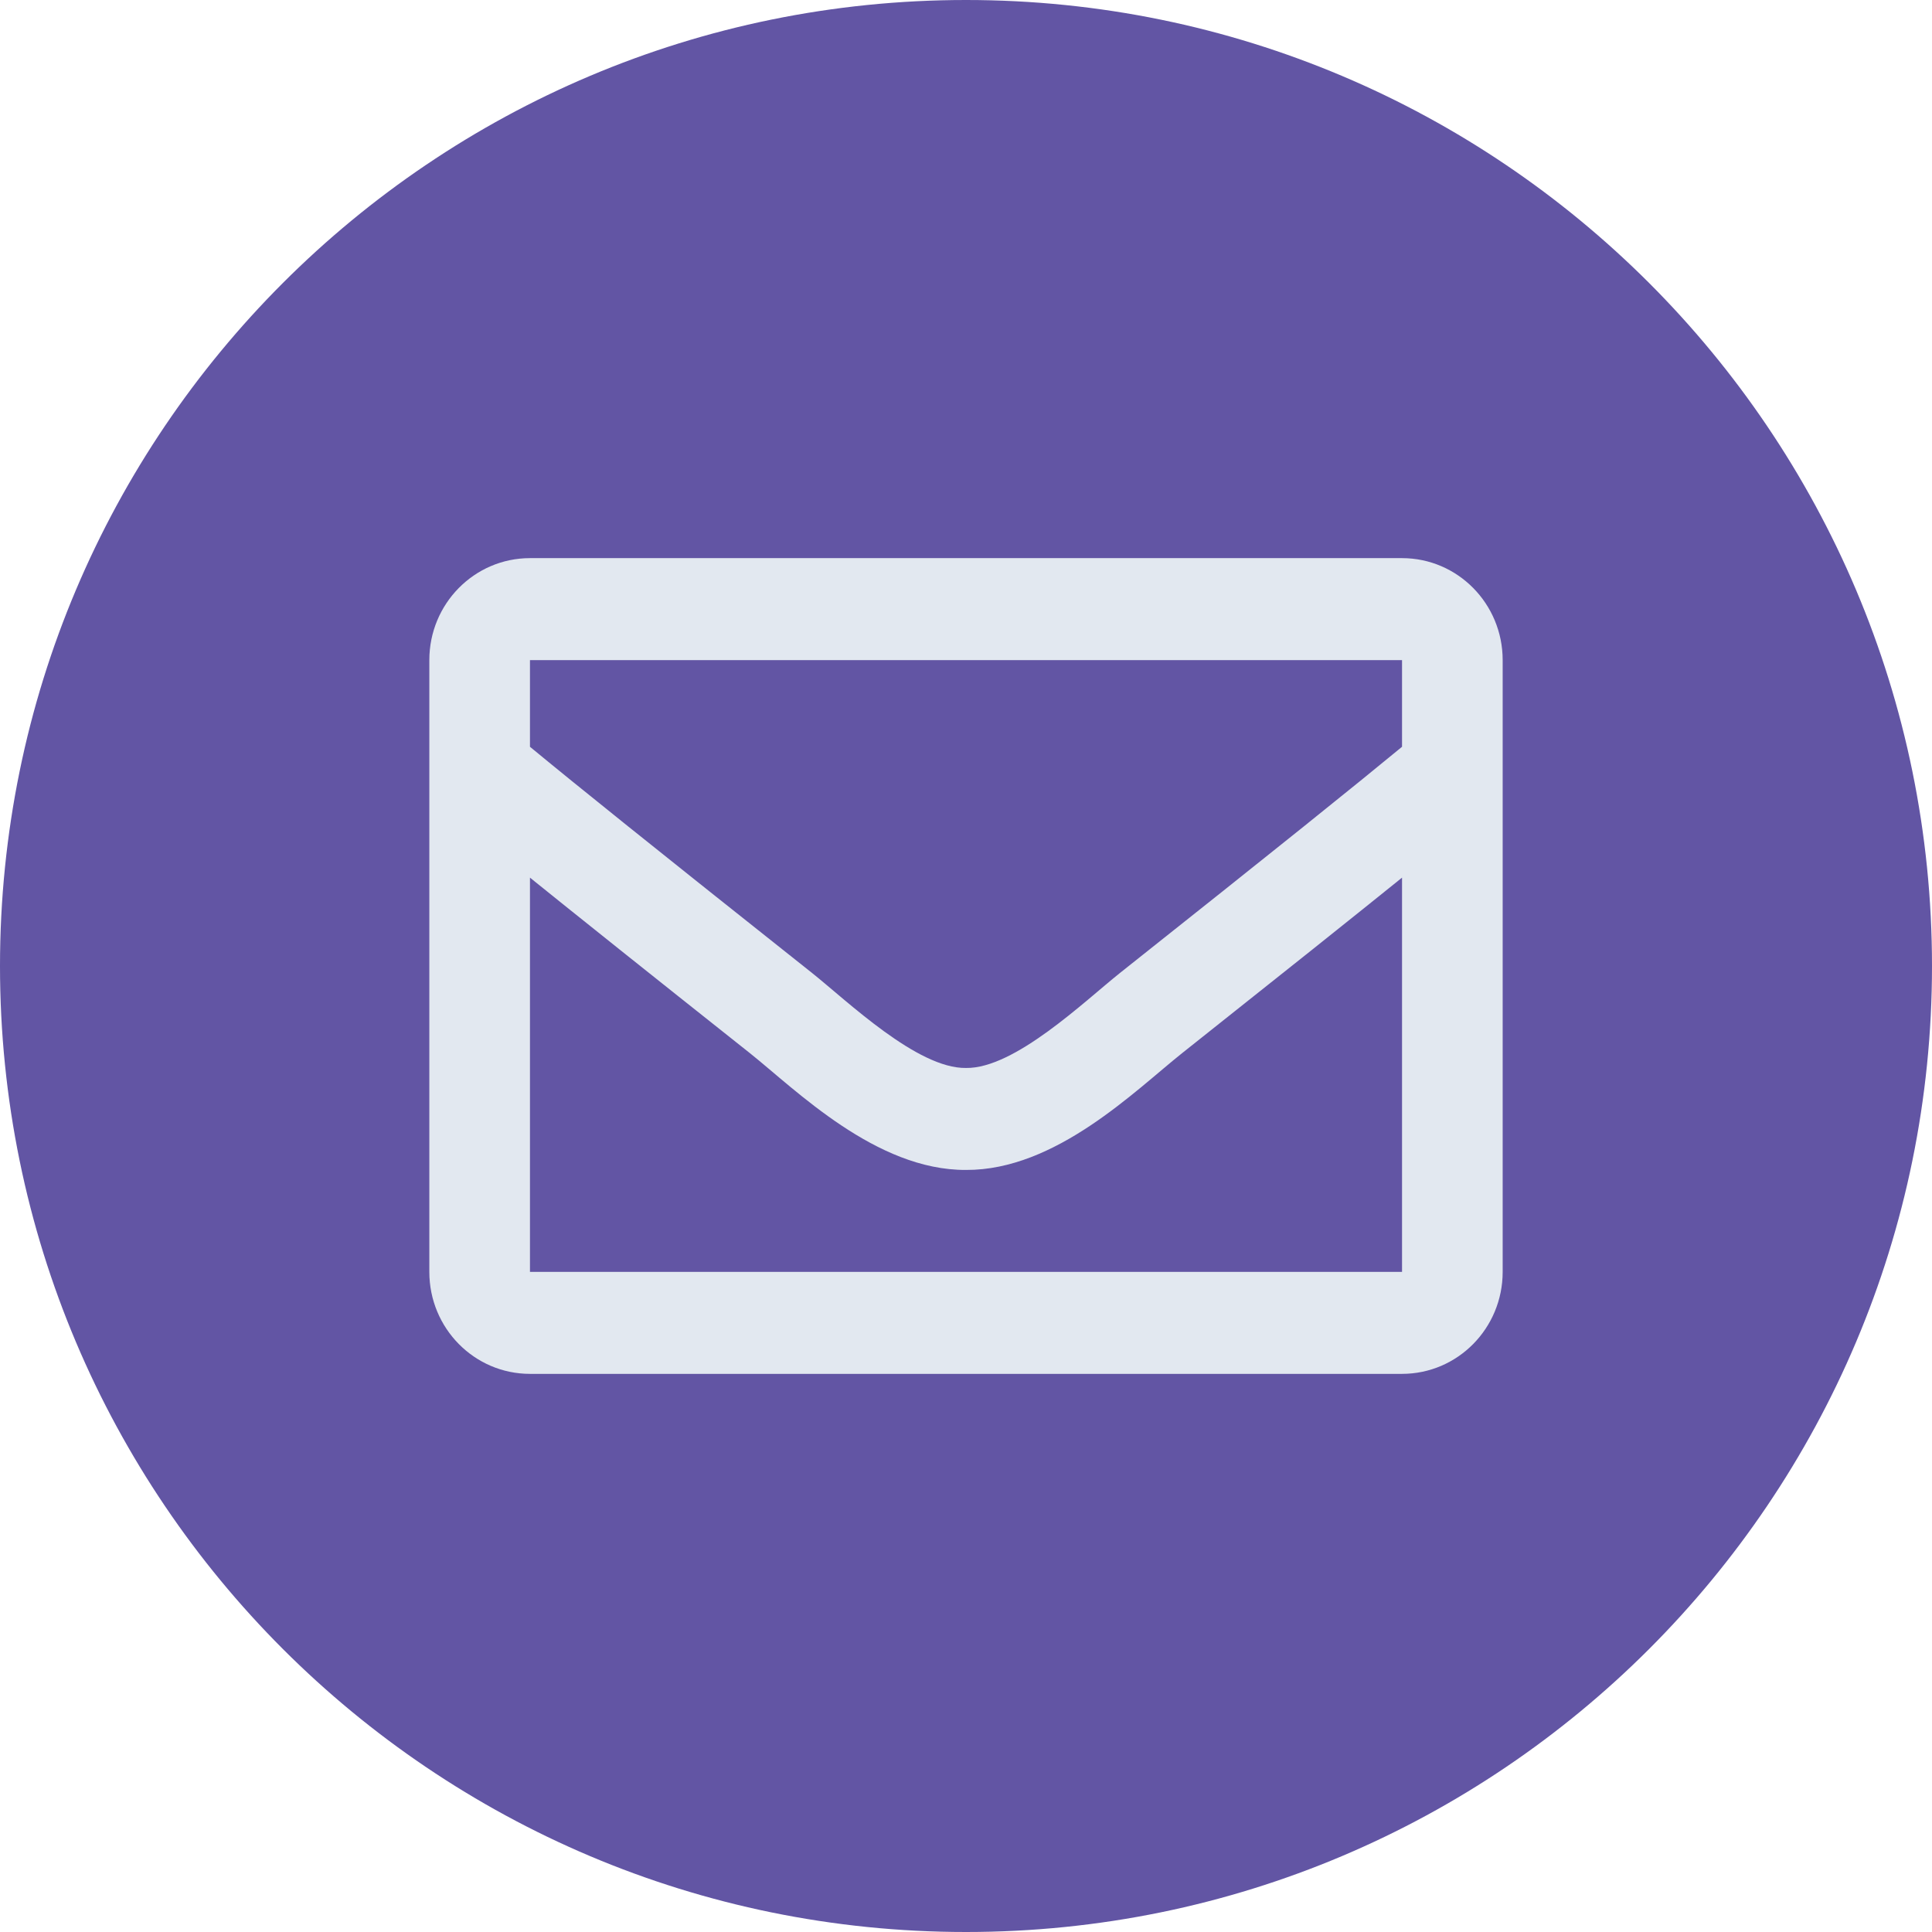
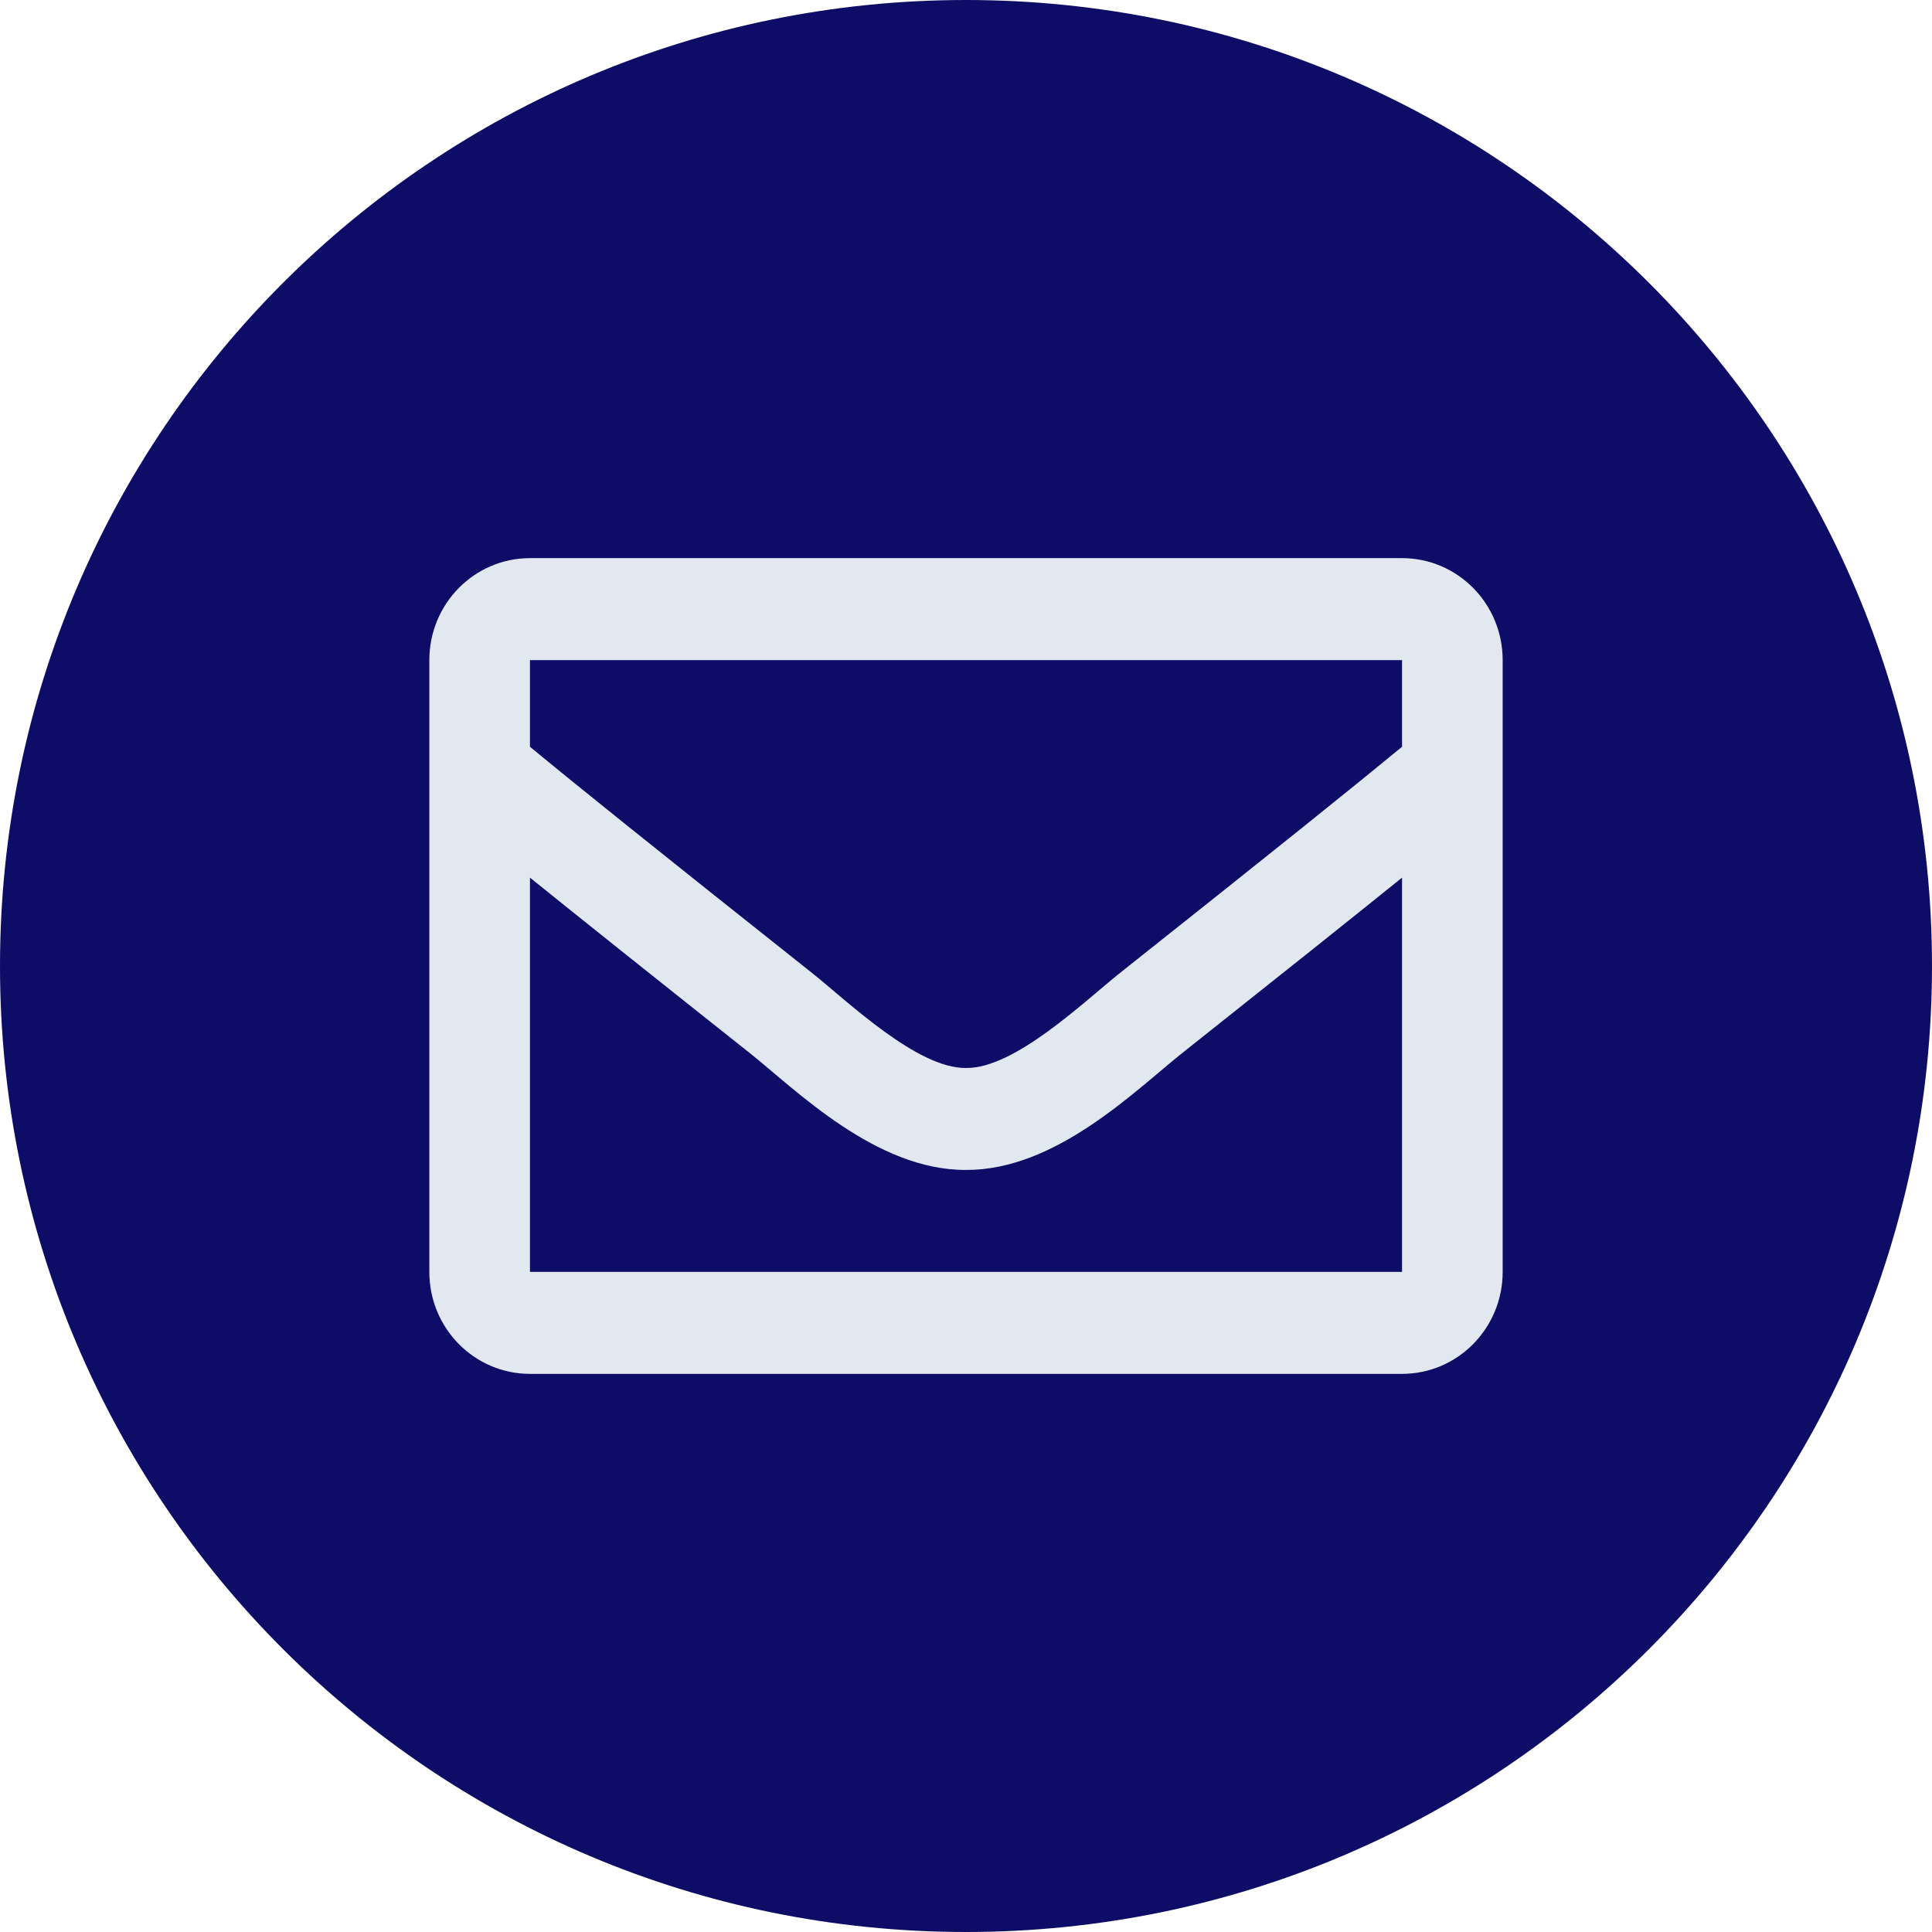
<svg xmlns="http://www.w3.org/2000/svg" width="45" height="45" viewBox="0 0 45 45" fill="none">
-   <circle cx="22.5" cy="22.5" r="22.5" fill="#6255A4" />
+   <circle cx="22.5" cy="22.5" r="22.5" fill="#0D0D68" />
  <path d="M32.656 13H12.344C11.049 13 10 14.063 10 15.375V29.625C10 30.937 11.049 32 12.344 32H32.656C33.951 32 35 30.937 35 29.625V15.375C35 14.063 33.951 13 32.656 13ZM32.656 15.375V17.394C31.561 18.297 29.816 19.702 26.085 22.663C25.262 23.319 23.633 24.893 22.5 24.875C21.367 24.893 19.737 23.318 18.915 22.663C15.185 19.703 13.439 18.298 12.344 17.394V15.375H32.656ZM12.344 29.625V20.442C13.463 21.345 15.049 22.612 17.468 24.531C18.535 25.382 20.404 27.261 22.5 27.25C24.586 27.261 26.431 25.409 27.532 24.531C29.95 22.612 31.537 21.345 32.656 20.442V29.625H12.344Z" fill="#E2E8F0" />
</svg>
